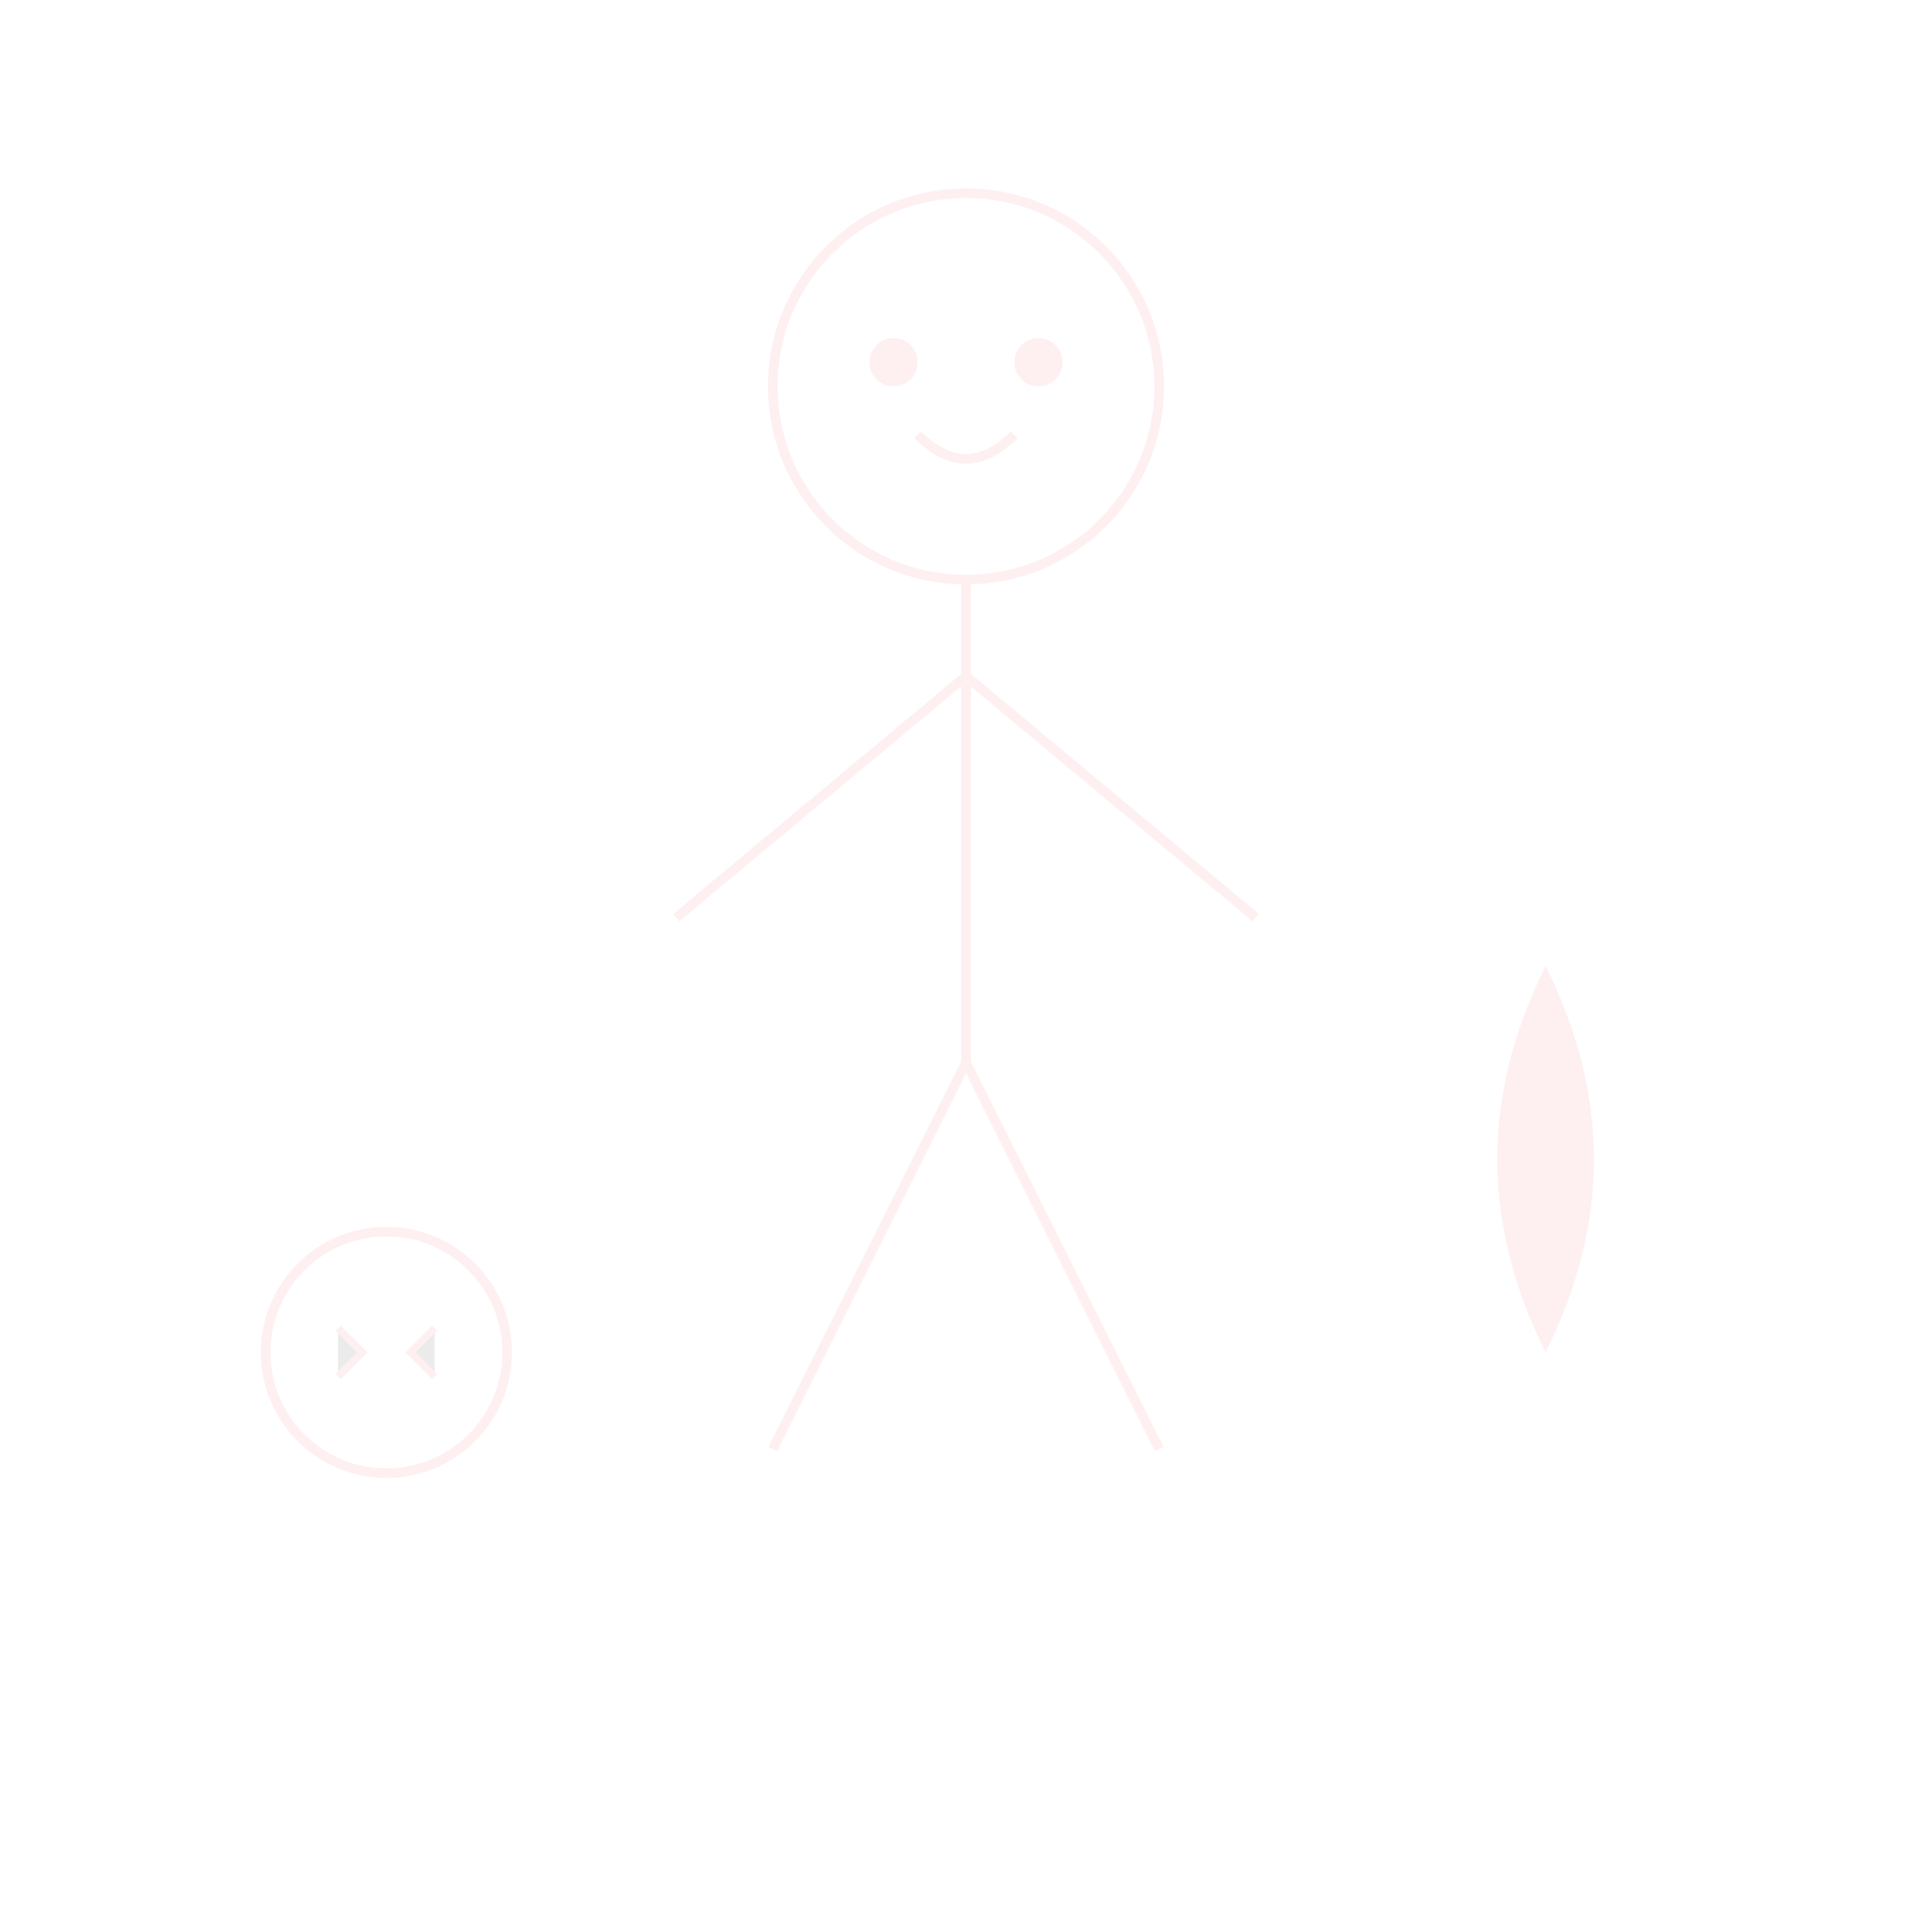
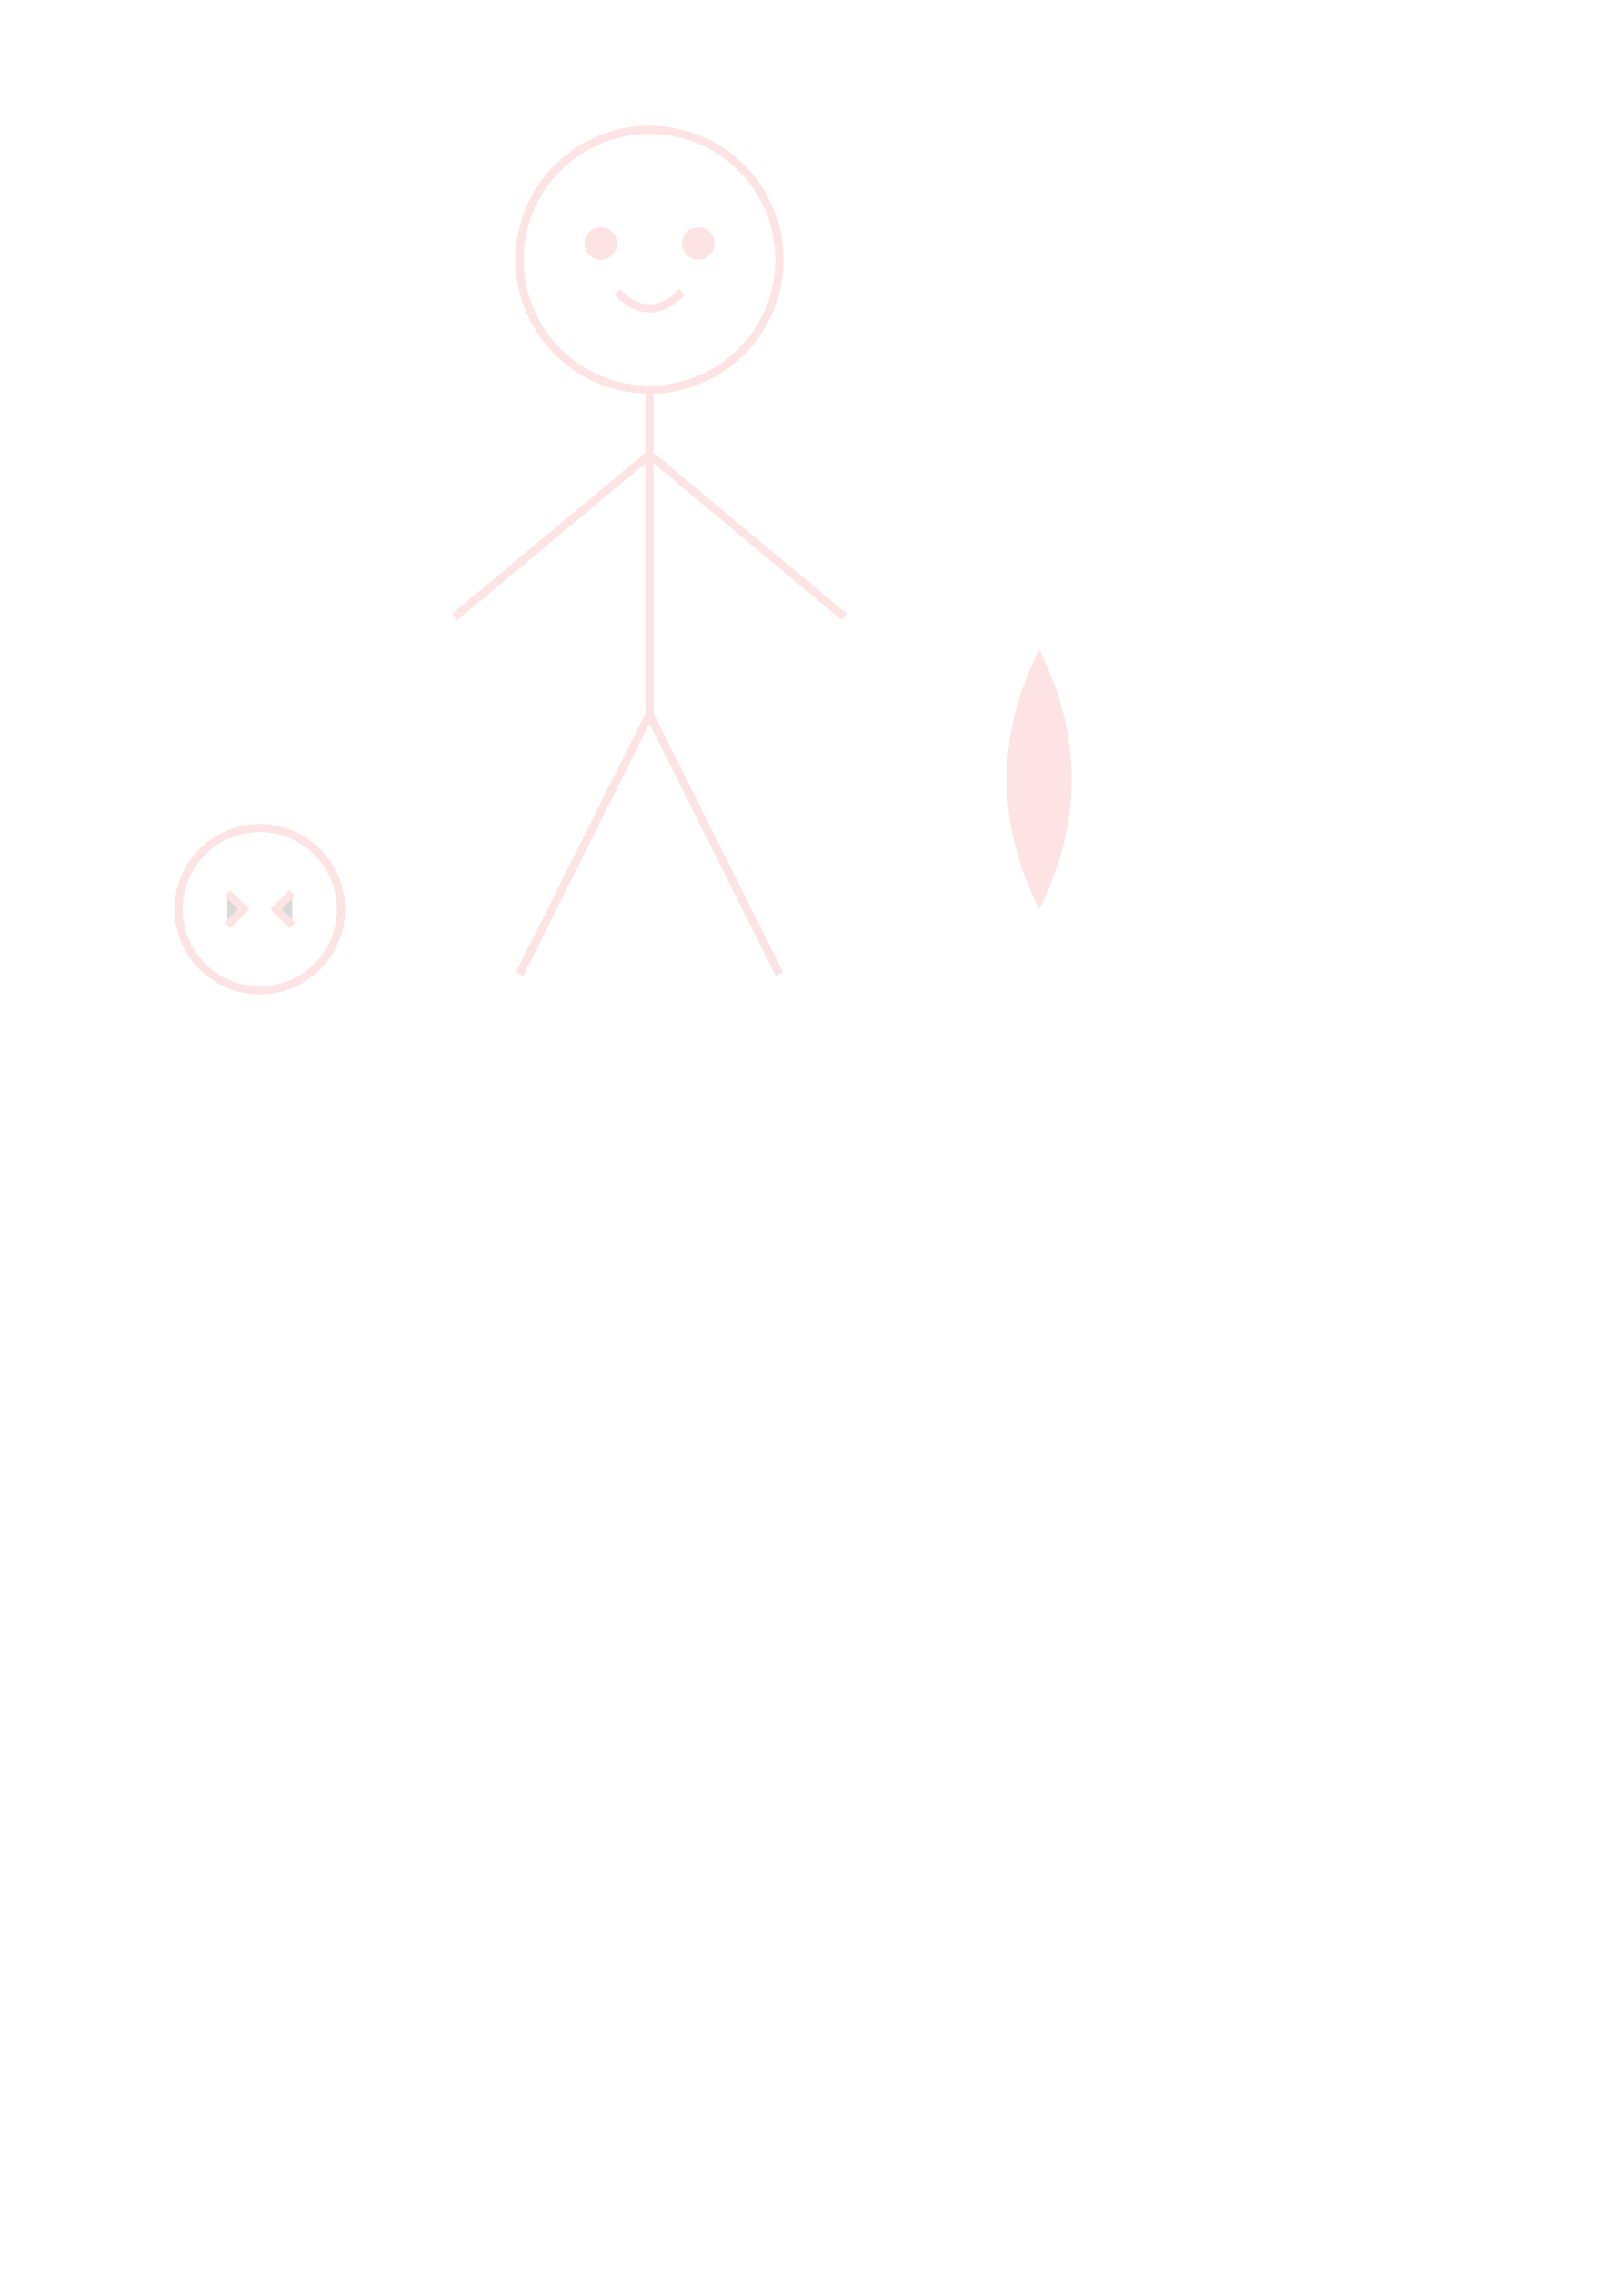
- <svg xmlns="http://www.w3.org/2000/svg" viewBox="0 0 400 400" opacity="0.08">
-   <circle cx="200" cy="80" r="40" fill="none" stroke="#EF4444" stroke-width="2" />
+ <svg xmlns="http://www.w3.org/2000/svg" viewBox="0 0 500 700" opacity="0.15">
+   <circle cx="200" cy="80" r="40" fill="none" stroke="#EF4444" stroke-width="2.5" />
  <circle cx="185" cy="75" r="5" fill="#EF4444" />
  <circle cx="215" cy="75" r="5" fill="#EF4444" />
-   <path d="M190,90 Q200,100 210,90" fill="none" stroke="#EF4444" stroke-width="2" />
-   <path d="M200,120 L200,220" stroke="#EF4444" stroke-width="2" />
-   <path d="M200,140 L140,190 M200,140 L260,190" stroke="#EF4444" stroke-width="2" />
-   <path d="M200,220 L160,300 M200,220 L240,300" stroke="#EF4444" stroke-width="2" />
-   <circle cx="80" cy="280" r="25" fill="none" stroke="#EF4444" stroke-width="2" />
-   <path d="M70,275 L75,280 L70,285 M90,275 L85,280 L90,285" stroke="#EF4444" stroke-width="1.5" />
+   <path d="M190,90 Q200,100 210,90" fill="none" stroke="#EF4444" stroke-width="2.5" />
+   <path d="M200,120 L200,220" stroke="#EF4444" stroke-width="2.5" />
+   <path d="M200,140 L140,190 M200,140 L260,190" stroke="#EF4444" stroke-width="2.5" />
+   <path d="M200,220 L160,300 M200,220 L240,300" stroke="#EF4444" stroke-width="2.5" />
+   <circle cx="80" cy="280" r="25" fill="none" stroke="#EF4444" stroke-width="2.5" />
+   <path d="M70,275 L75,280 L70,285 M90,275 L85,280 L90,285" stroke="#EF4444" stroke-width="2.5" />
  <path d="M320,200 Q340,240 320,280 Q300,240 320,200" fill="#EF4444" />
</svg>
